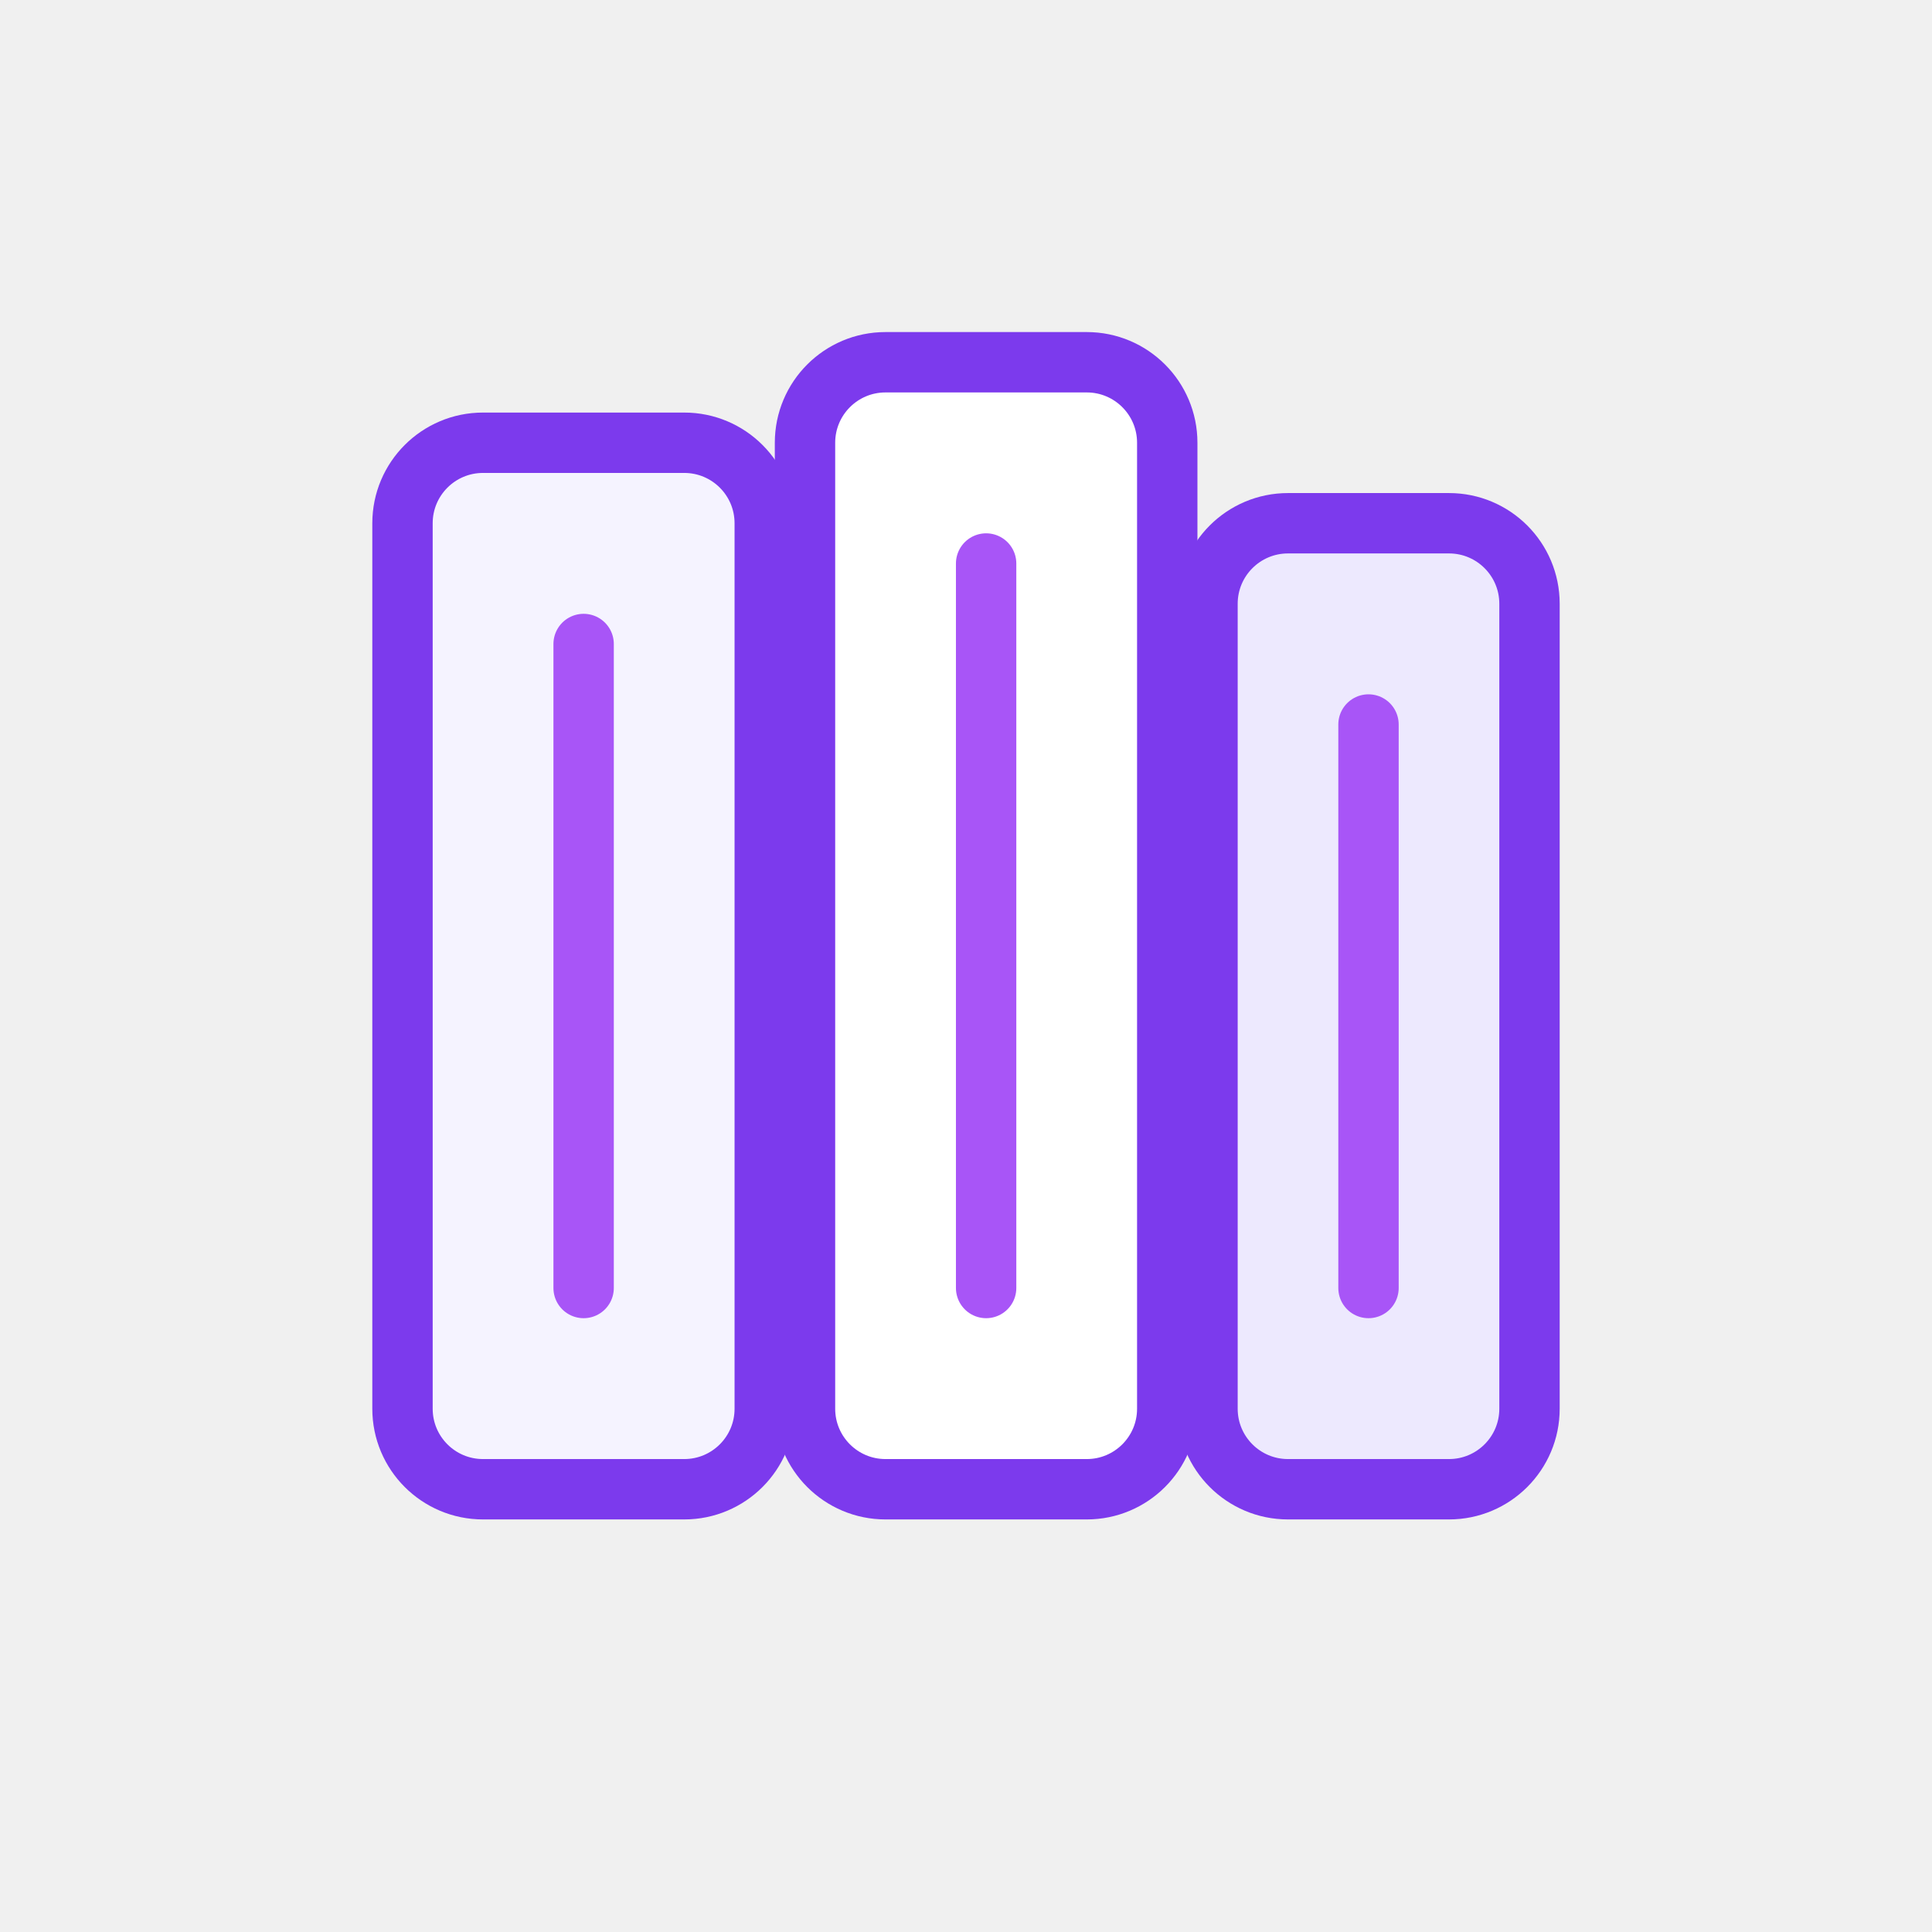
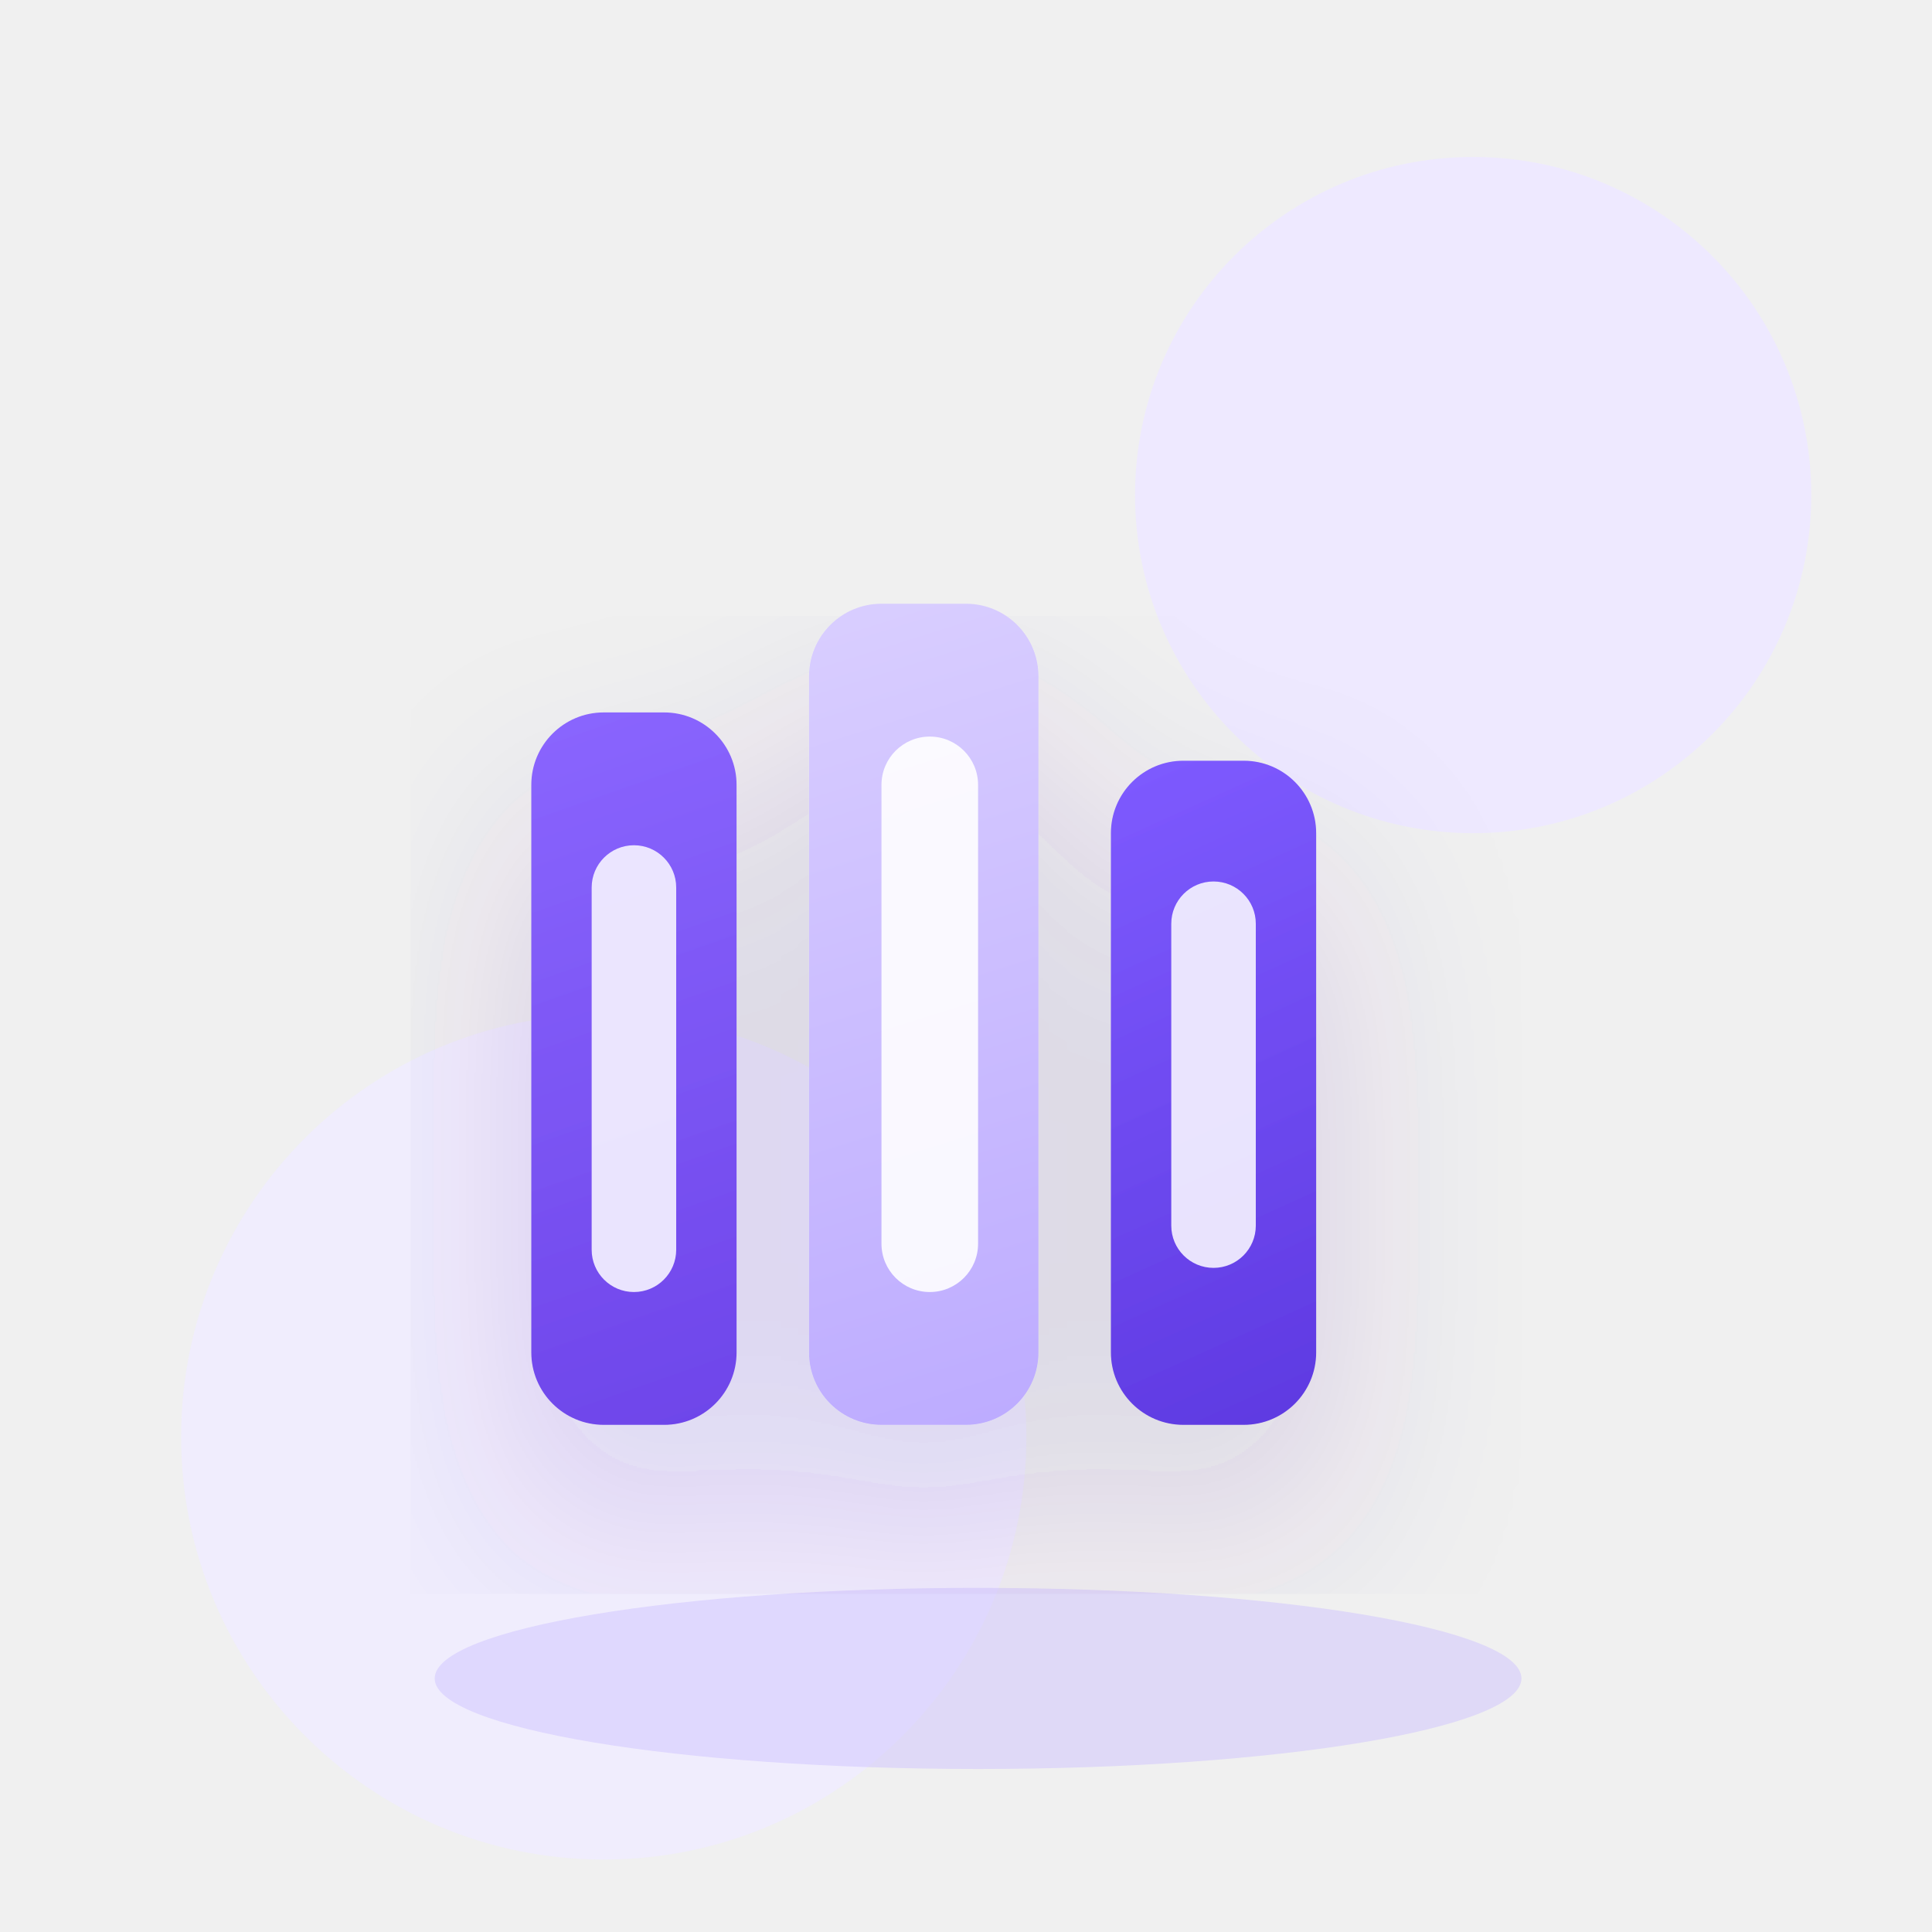
- <svg xmlns="http://www.w3.org/2000/svg" width="96" height="96" viewBox="0 0 96 96" fill="none">
-   <rect x="20" y="22" width="18" height="52" rx="4" fill="#F5F3FF" stroke="#7C3AED" stroke-width="3" />
-   <rect x="40" y="18" width="18" height="56" rx="4" fill="white" stroke="#7C3AED" stroke-width="3" />
-   <rect x="60" y="26" width="16" height="48" rx="4" fill="#EDE9FE" stroke="#7C3AED" stroke-width="3" />
-   <path d="M29 32V64" stroke="#A855F7" stroke-width="3" stroke-linecap="round" />
-   <path d="M49 28V64" stroke="#A855F7" stroke-width="3" stroke-linecap="round" />
-   <path d="M68 36V64" stroke="#A855F7" stroke-width="3" stroke-linecap="round" />
+ <svg xmlns="http://www.w3.org/2000/svg" width="320" height="320" viewBox="0 0 320 320" fill="none">
+   <defs>
+     <linearGradient id="booksCoverA" x1="90" y1="114" x2="132" y2="234" gradientUnits="userSpaceOnUse">
+       <stop stop-color="#8B67FF" />
+       <stop offset="1" stop-color="#6D44E9" />
+     </linearGradient>
+     <linearGradient id="booksCoverB" x1="136" y1="100" x2="182" y2="246" gradientUnits="userSpaceOnUse">
+       <stop stop-color="#D9CEFF" />
+       <stop offset="1" stop-color="#BAA8FF" />
+     </linearGradient>
+     <linearGradient id="booksCoverC" x1="186" y1="126" x2="234" y2="232" gradientUnits="userSpaceOnUse">
+       <stop stop-color="#7E5BFF" />
+       <stop offset="1" stop-color="#5D38E0" />
+     </linearGradient>
+     <filter id="booksShadow" x="68" y="84" width="184" height="180" filterUnits="userSpaceOnUse" color-interpolation-filters="sRGB">
+       <feDropShadow dx="0" dy="18" stdDeviation="18" flood-color="#493199" flood-opacity="0.16" />
+     </filter>
+   </defs>
+   <circle cx="244" cy="82" r="56" fill="#EEE9FF" />
+   <circle cx="100" cy="238" r="70" fill="#F0ECFF" fill-opacity="0.84" />
+   <ellipse cx="162" cy="278" rx="90" ry="15" fill="#CDBFFF" fill-opacity="0.48" />
+   <g filter="url(#booksShadow)">
+     <rect x="88" y="118" width="34" height="118" rx="12" fill="url(#booksCoverA)" />
+     <rect x="134" y="100" width="38" height="136" rx="12" fill="url(#booksCoverB)" />
+     <rect x="184" y="126" width="34" height="110" rx="12" fill="url(#booksCoverC)" />
+     <rect x="98" y="140" width="14" height="74" rx="7" fill="#F4F1FF" fill-opacity="0.92" />
+     <rect x="146" y="122" width="16" height="92" rx="8" fill="#FFFFFF" fill-opacity="0.9" />
+     <rect x="194" y="146" width="14" height="64" rx="7" fill="#F4F1FF" fill-opacity="0.92" />
+   </g>
</svg>
